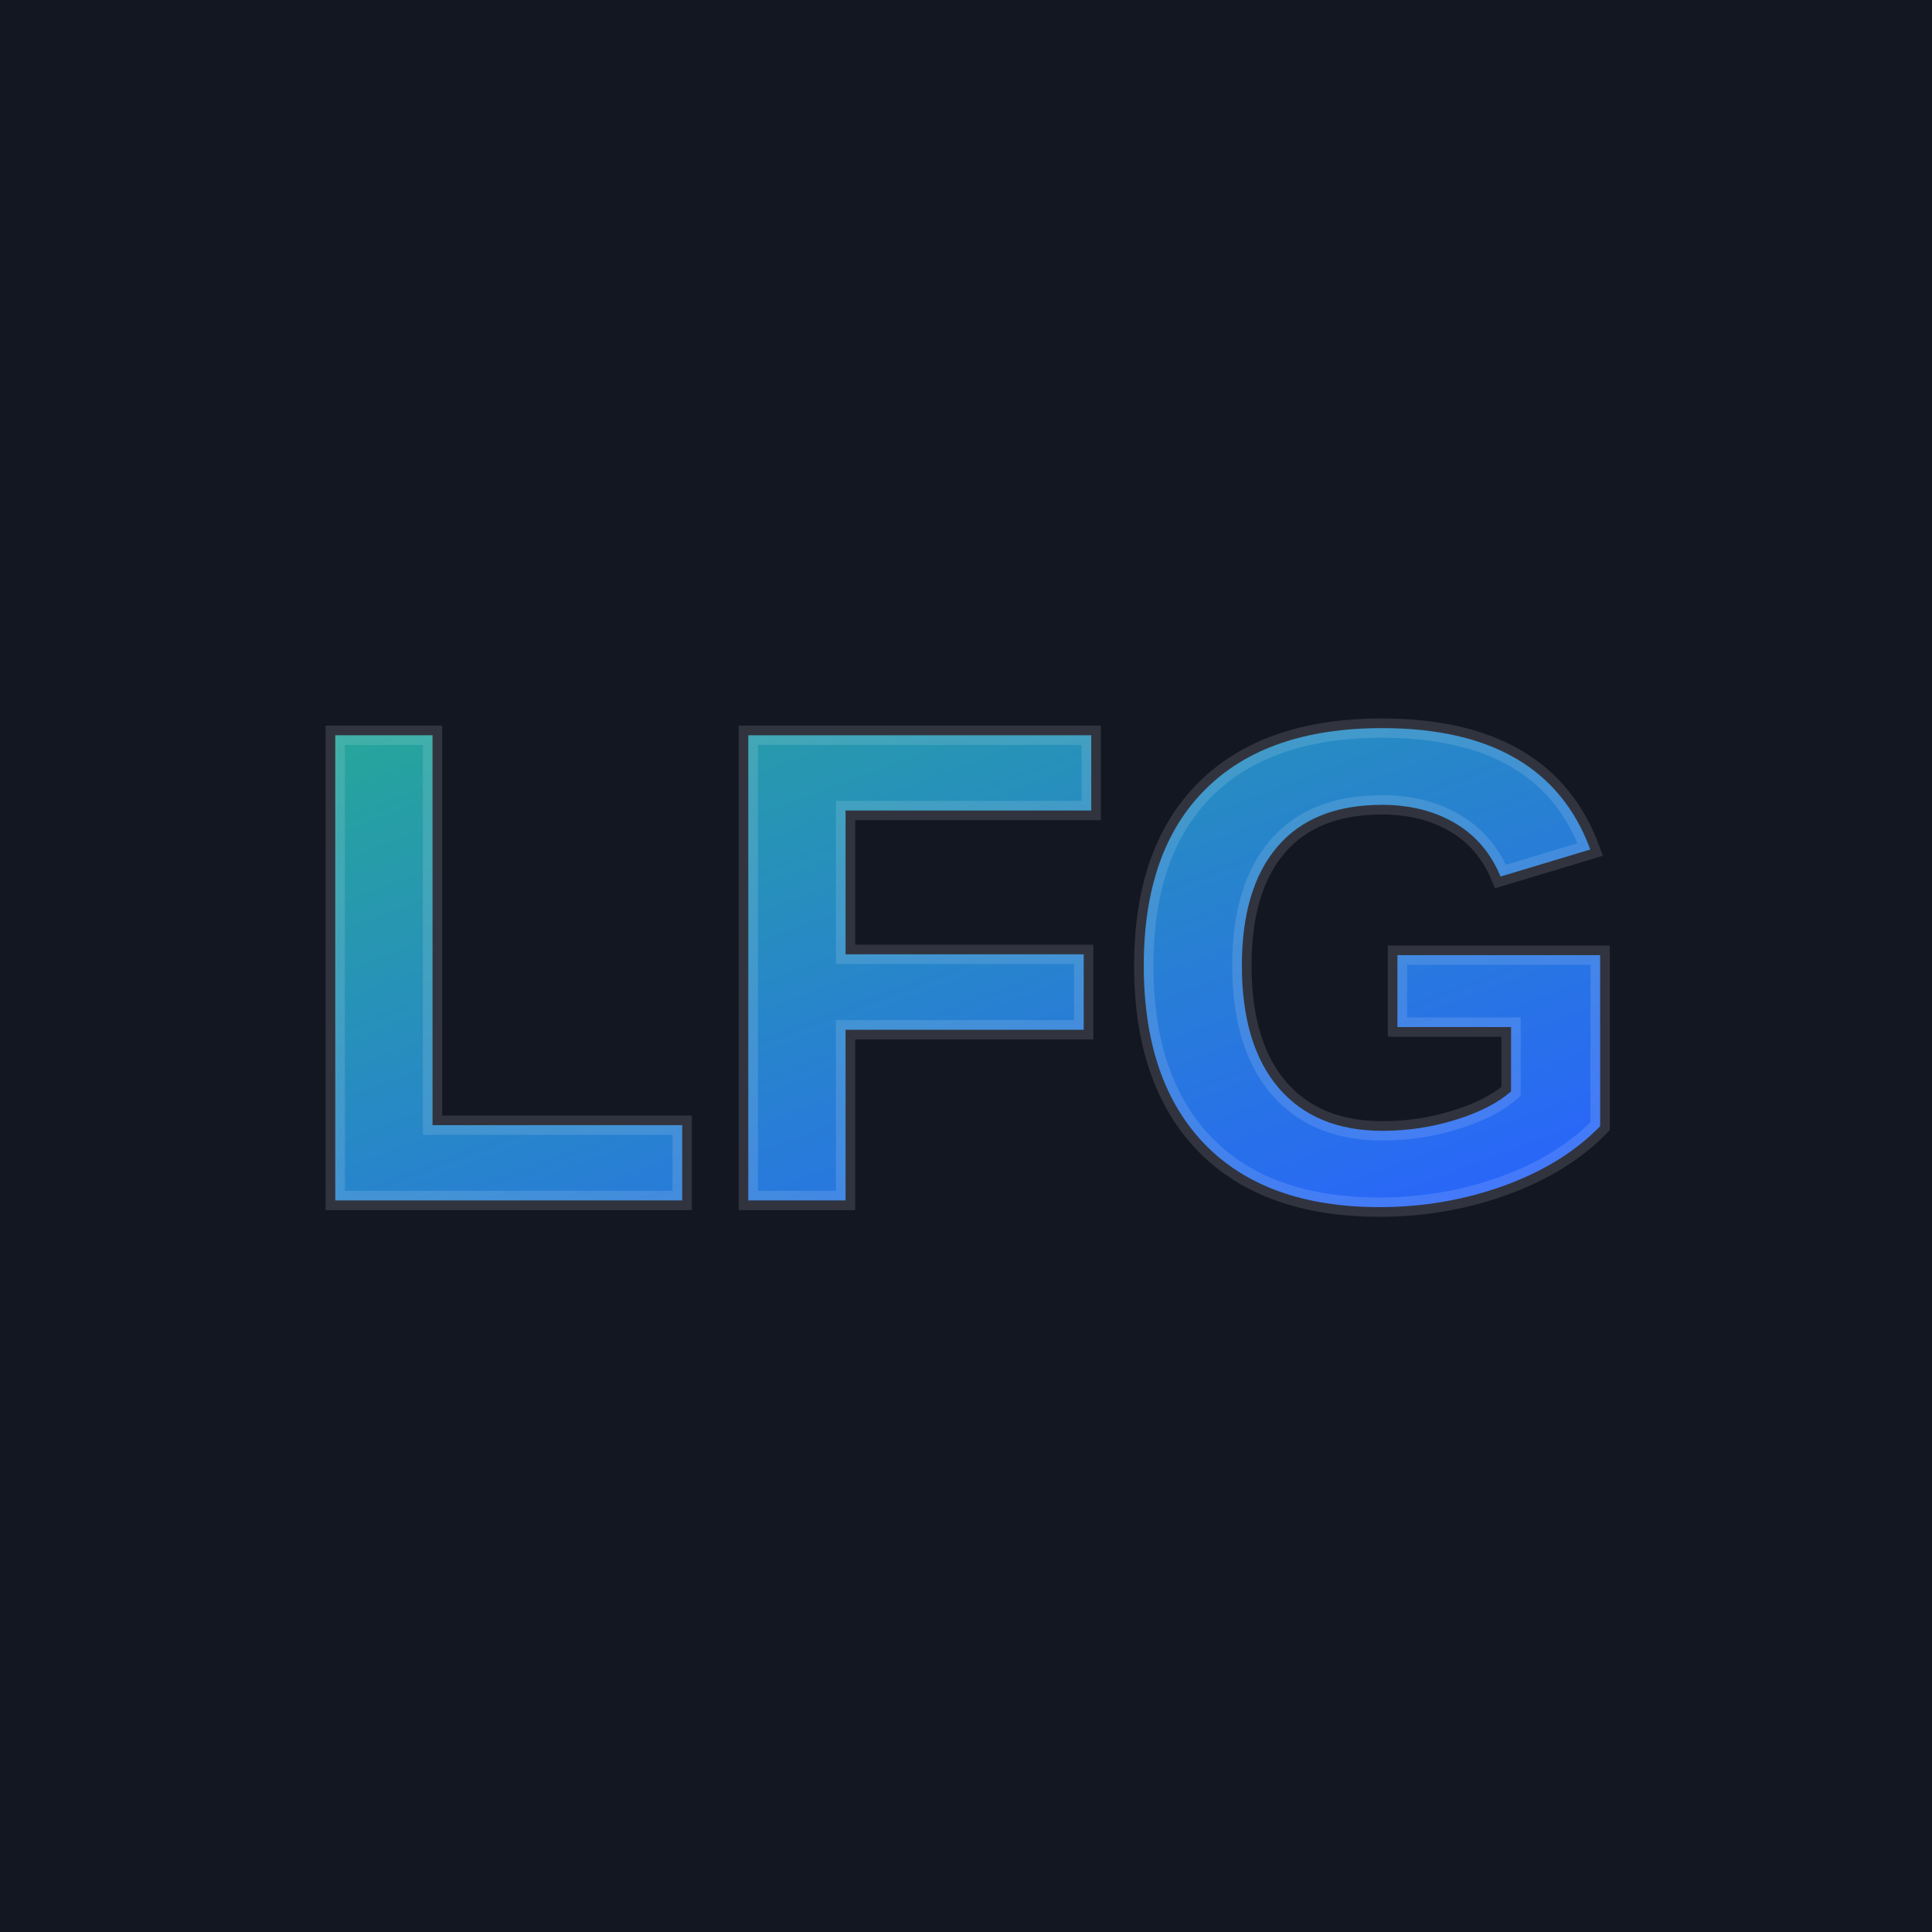
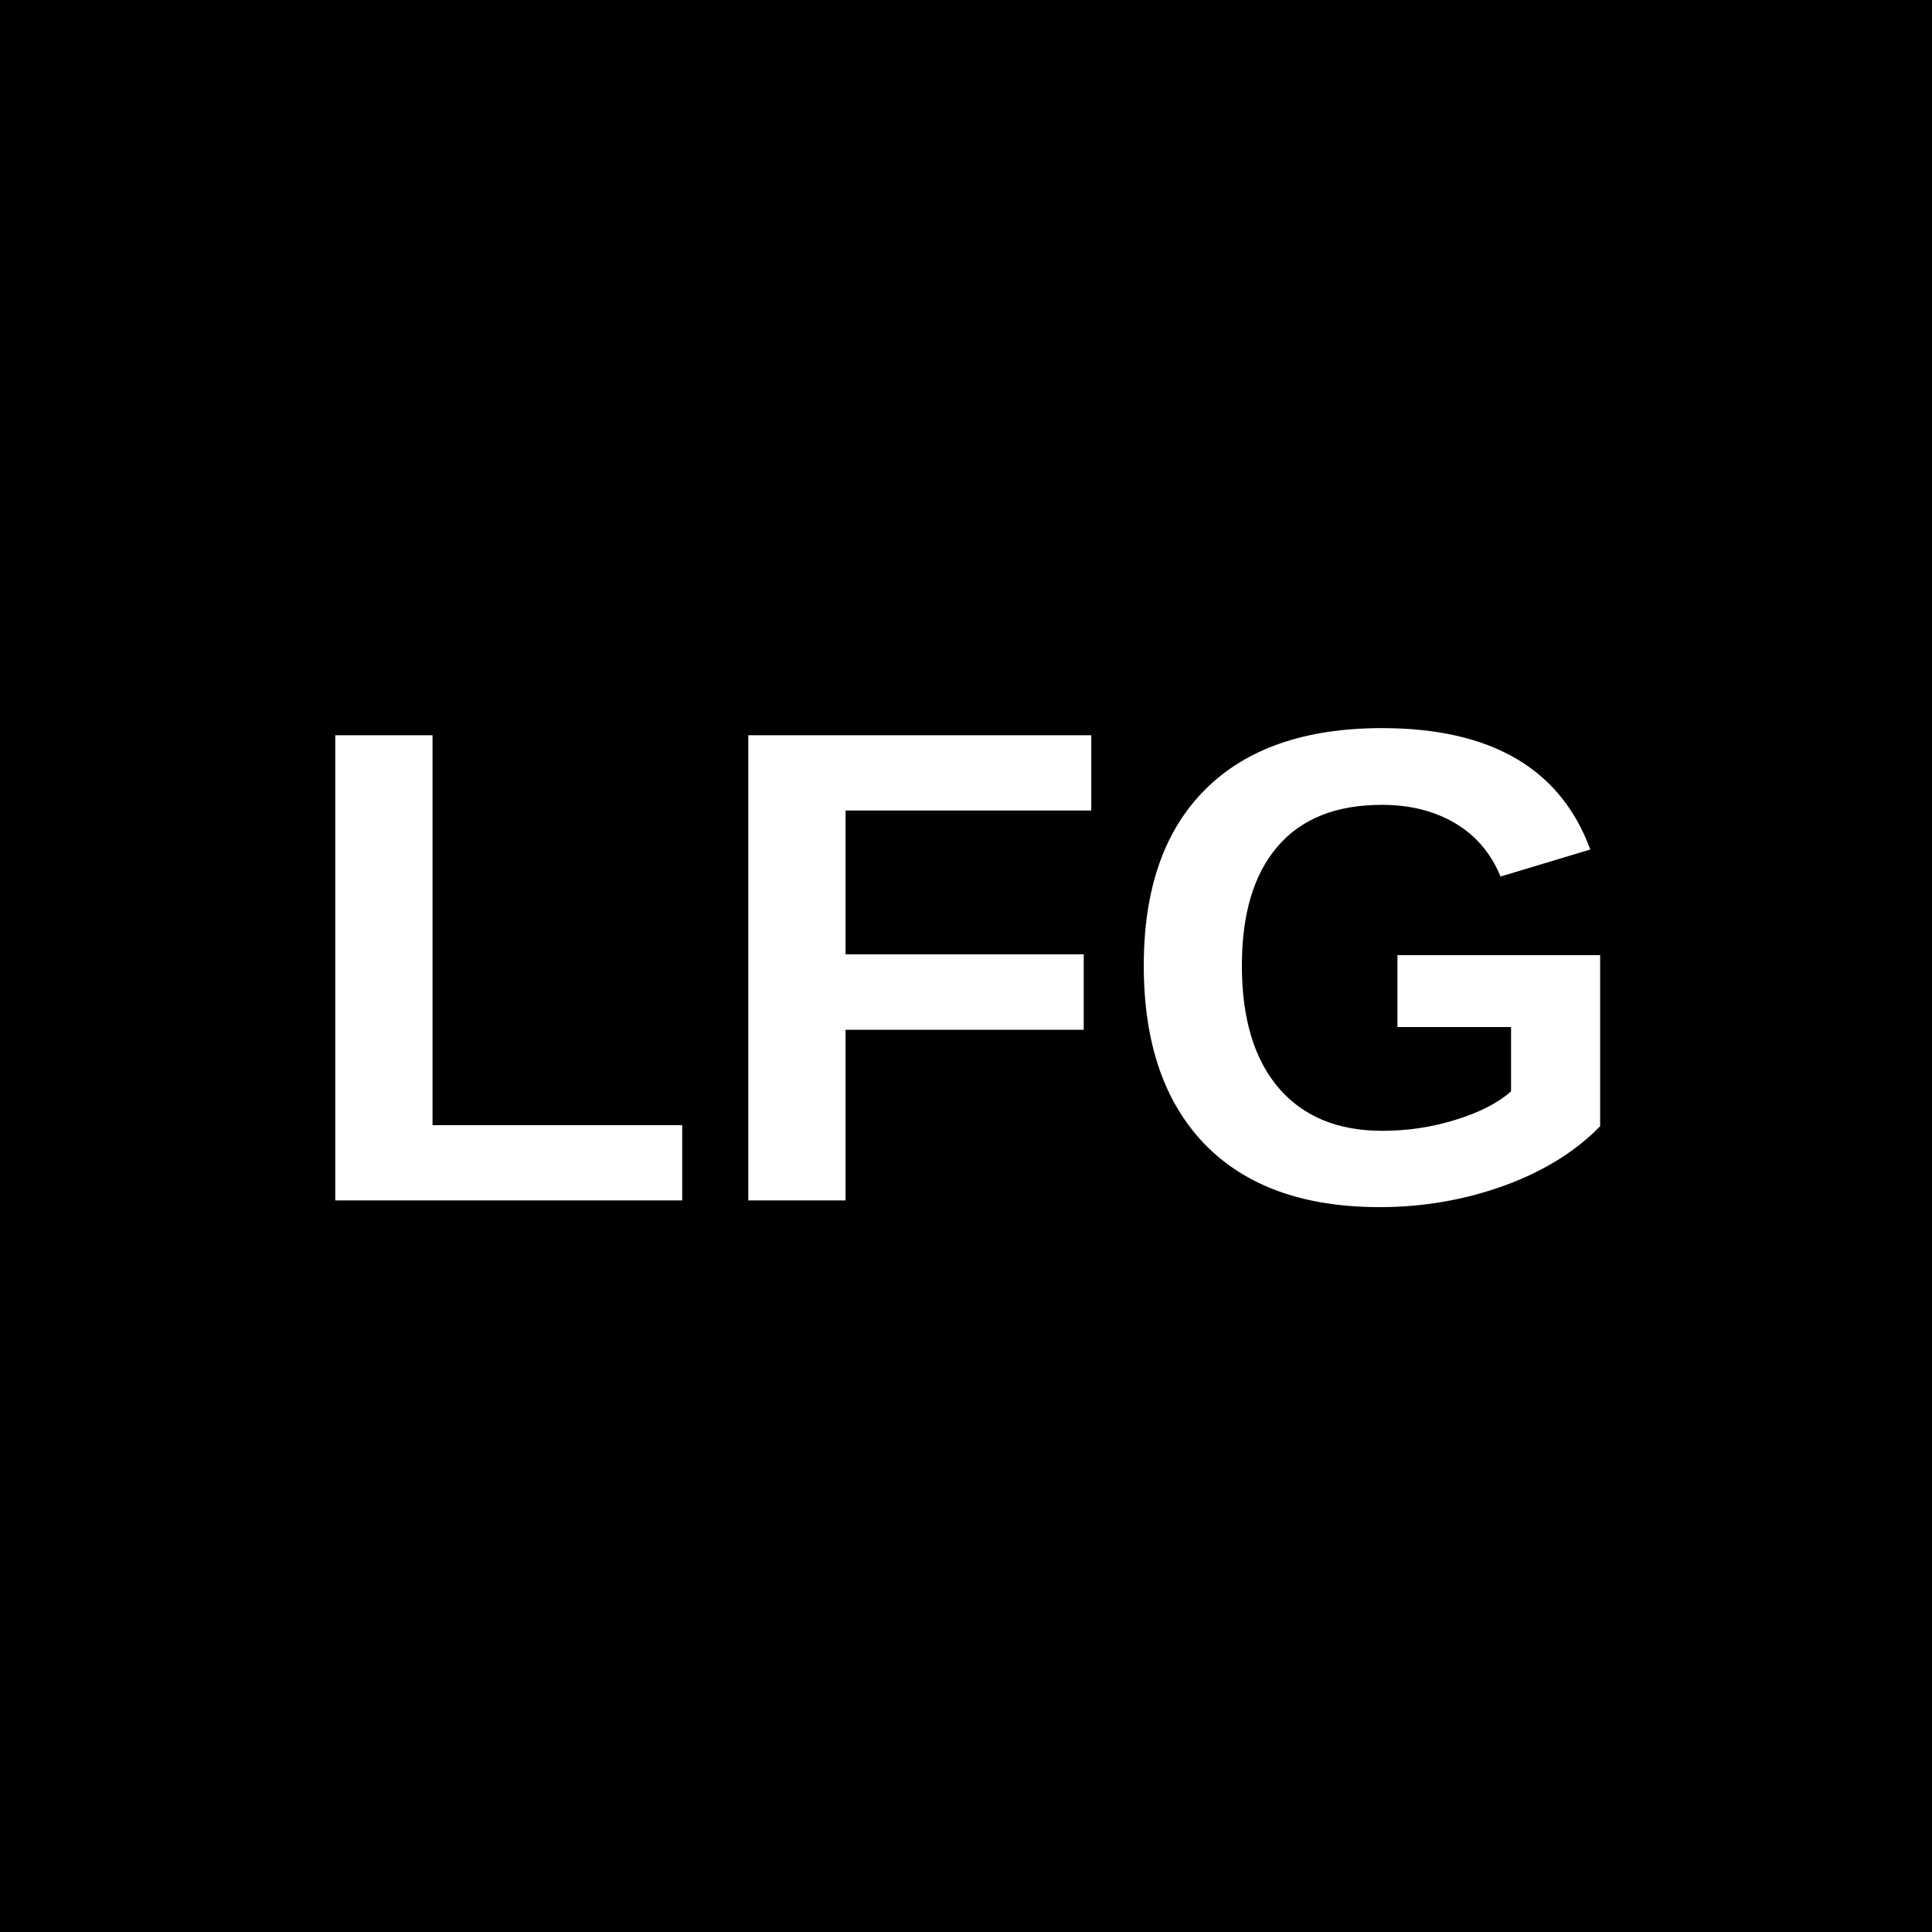
<svg xmlns="http://www.w3.org/2000/svg" width="144" height="144" viewBox="0 0 144 144">
-   <defs>
-     <linearGradient id="textGrad" x1="0%" y1="0%" x2="100%" y2="100%">
-       <stop offset="0%" style="stop-color:#26A69A;stop-opacity:1" />
-       <stop offset="100%" style="stop-color:#2962FF;stop-opacity:1" />
-     </linearGradient>
-   </defs>
-   <rect width="144" height="144" fill="#131722" />
-   <text x="50%" y="50%" font-family="Arial, Helvetica, sans-serif" font-size="50.4" font-weight="bold" fill="url(#textGrad)" text-anchor="middle" dominant-baseline="central" stroke="#ffffff20" stroke-width="1.44">LFG</text>
+   <rect width="144" height="144" fill="#000000" />
+   <text x="50%" y="50%" font-family="Arial, Helvetica, sans-serif" font-size="50.4" font-weight="bold" fill="#FFFFFF" text-anchor="middle" dominant-baseline="central">LFG</text>
</svg>
